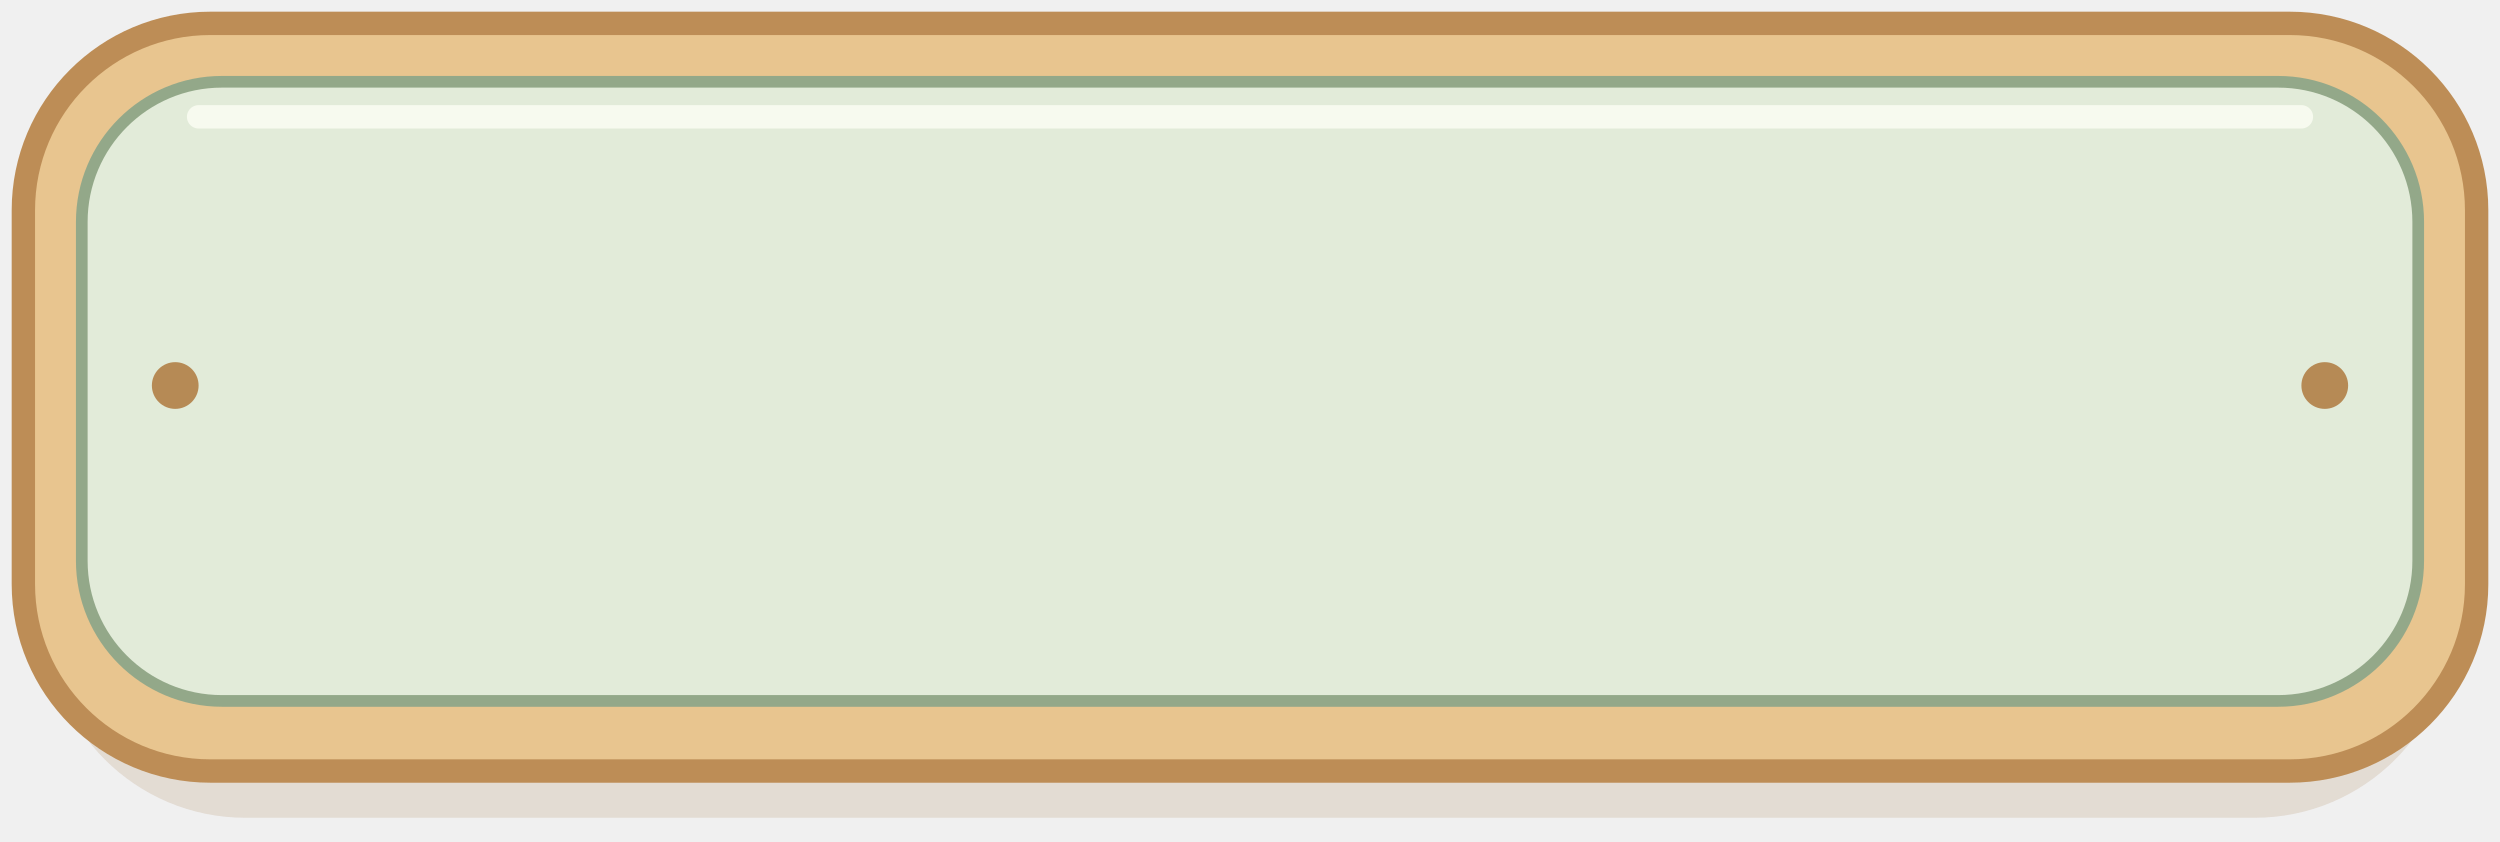
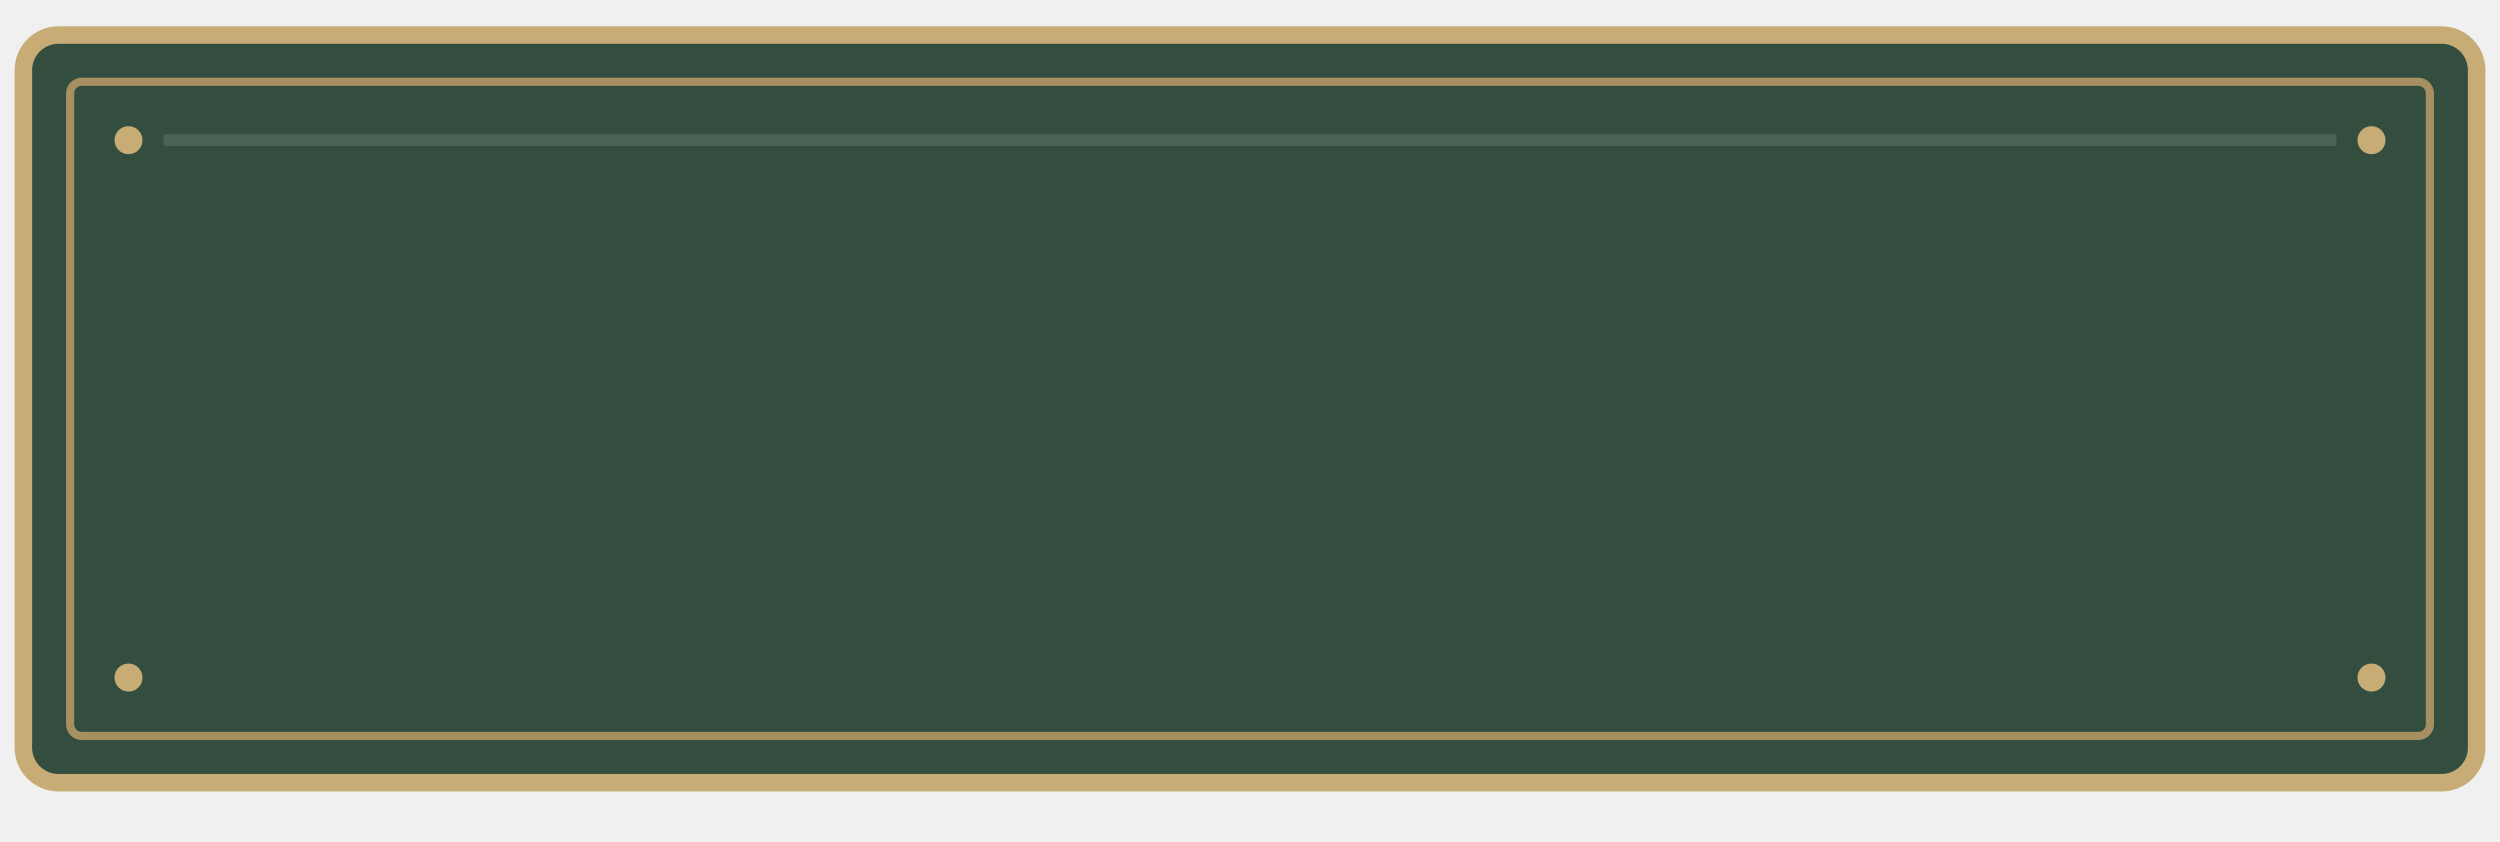
<svg xmlns="http://www.w3.org/2000/svg" width="214" height="72" viewBox="0 0 214 72" fill="none">
-   <rect x="4" y="7" width="206" height="63" rx="17" fill="#A67D4F" opacity=".18" />
-   <rect x="2" y="2" width="210" height="64" rx="16" fill="#E8C58F" stroke="#BD8D56" stroke-width="2" />
-   <rect x="7" y="7" width="200" height="53" rx="12" fill="#E2EBD9" stroke="#93A889" />
-   <path d="M17 10H197" stroke="#F7FAEF" stroke-width="2" stroke-linecap="round" />
-   <circle cx="15" cy="33" r="2" fill="#B68A55" />
-   <circle cx="199" cy="33" r="2" fill="#B68A55" />
+   <rect x="2" y="3" width="210" height="64" rx="3" fill="#334D3F" stroke="#C7AD75" stroke-width="1.5" />
+   <rect x="6" y="7" width="202" height="56" rx="1" stroke="#A68F61" stroke-width=".7" />
+   <path d="M14 12h186" stroke="#FFFFFF" stroke-opacity=".12" />
+   <g fill="#C7AD75">
+     <circle cx="11" cy="12" r="1.2" />
+     <circle cx="203" cy="12" r="1.2" />
+     <circle cx="11" cy="58" r="1.2" />
+     <circle cx="203" cy="58" r="1.2" />
+   </g>
</svg>
